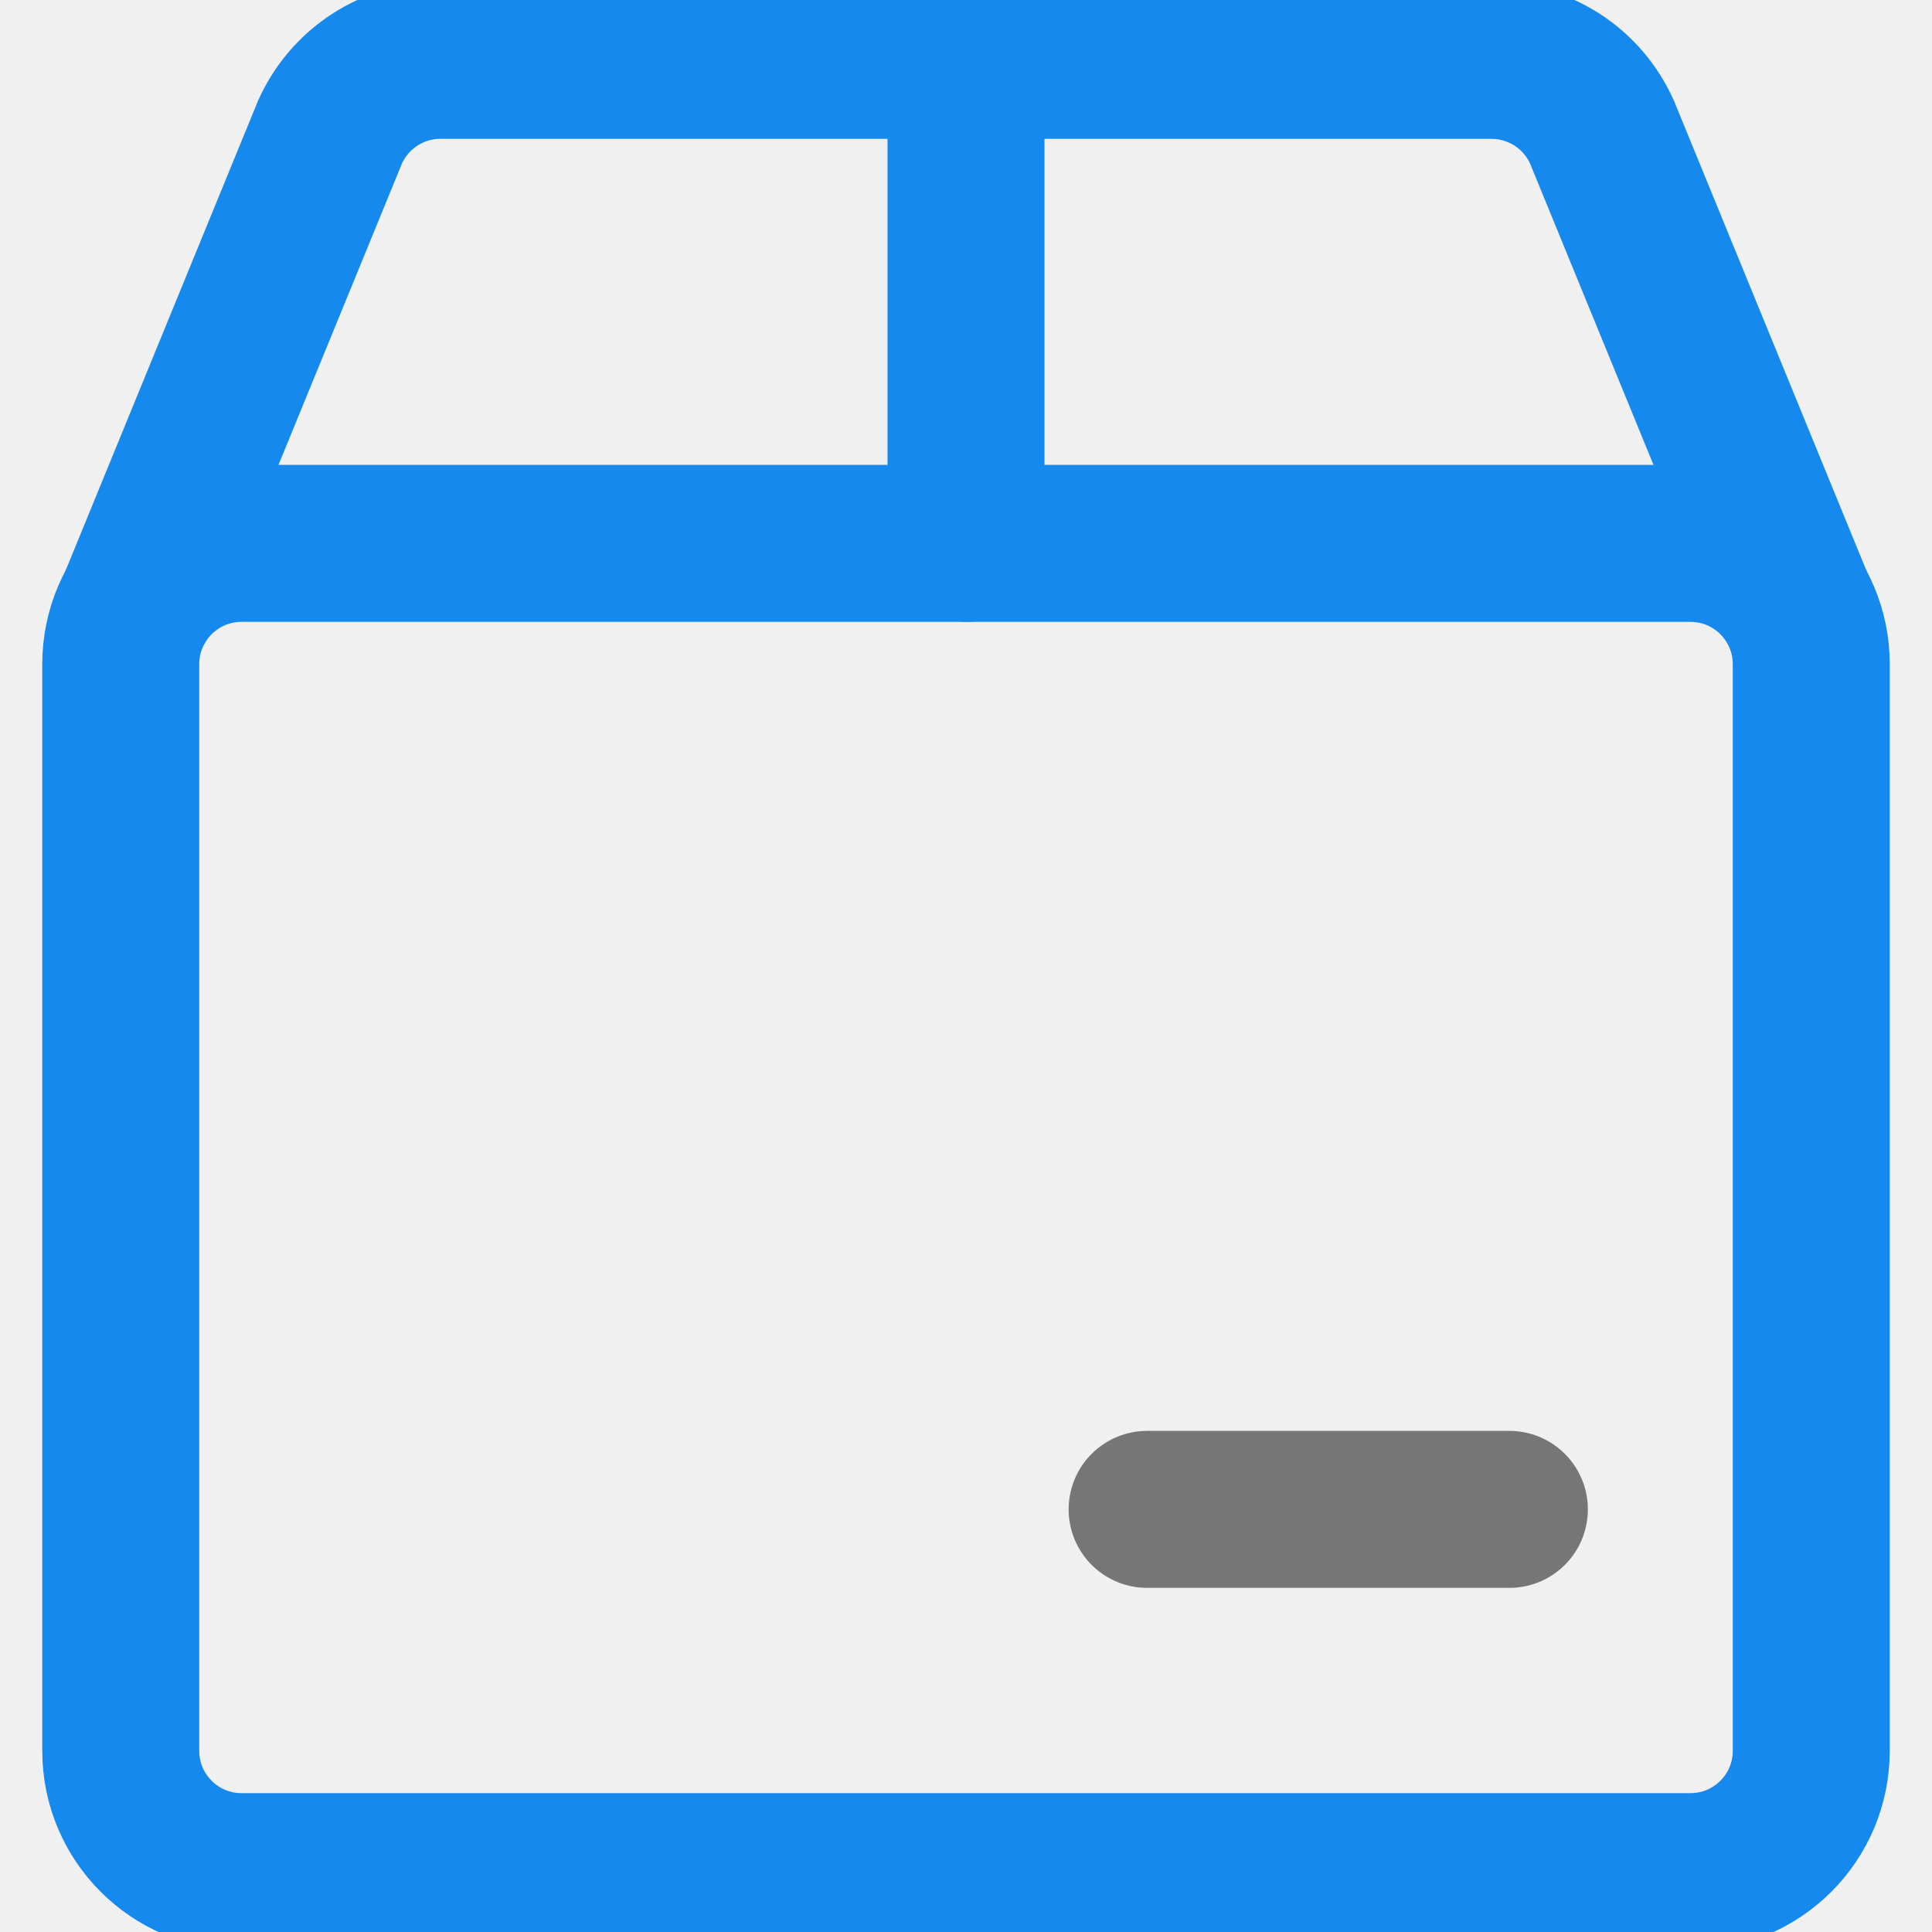
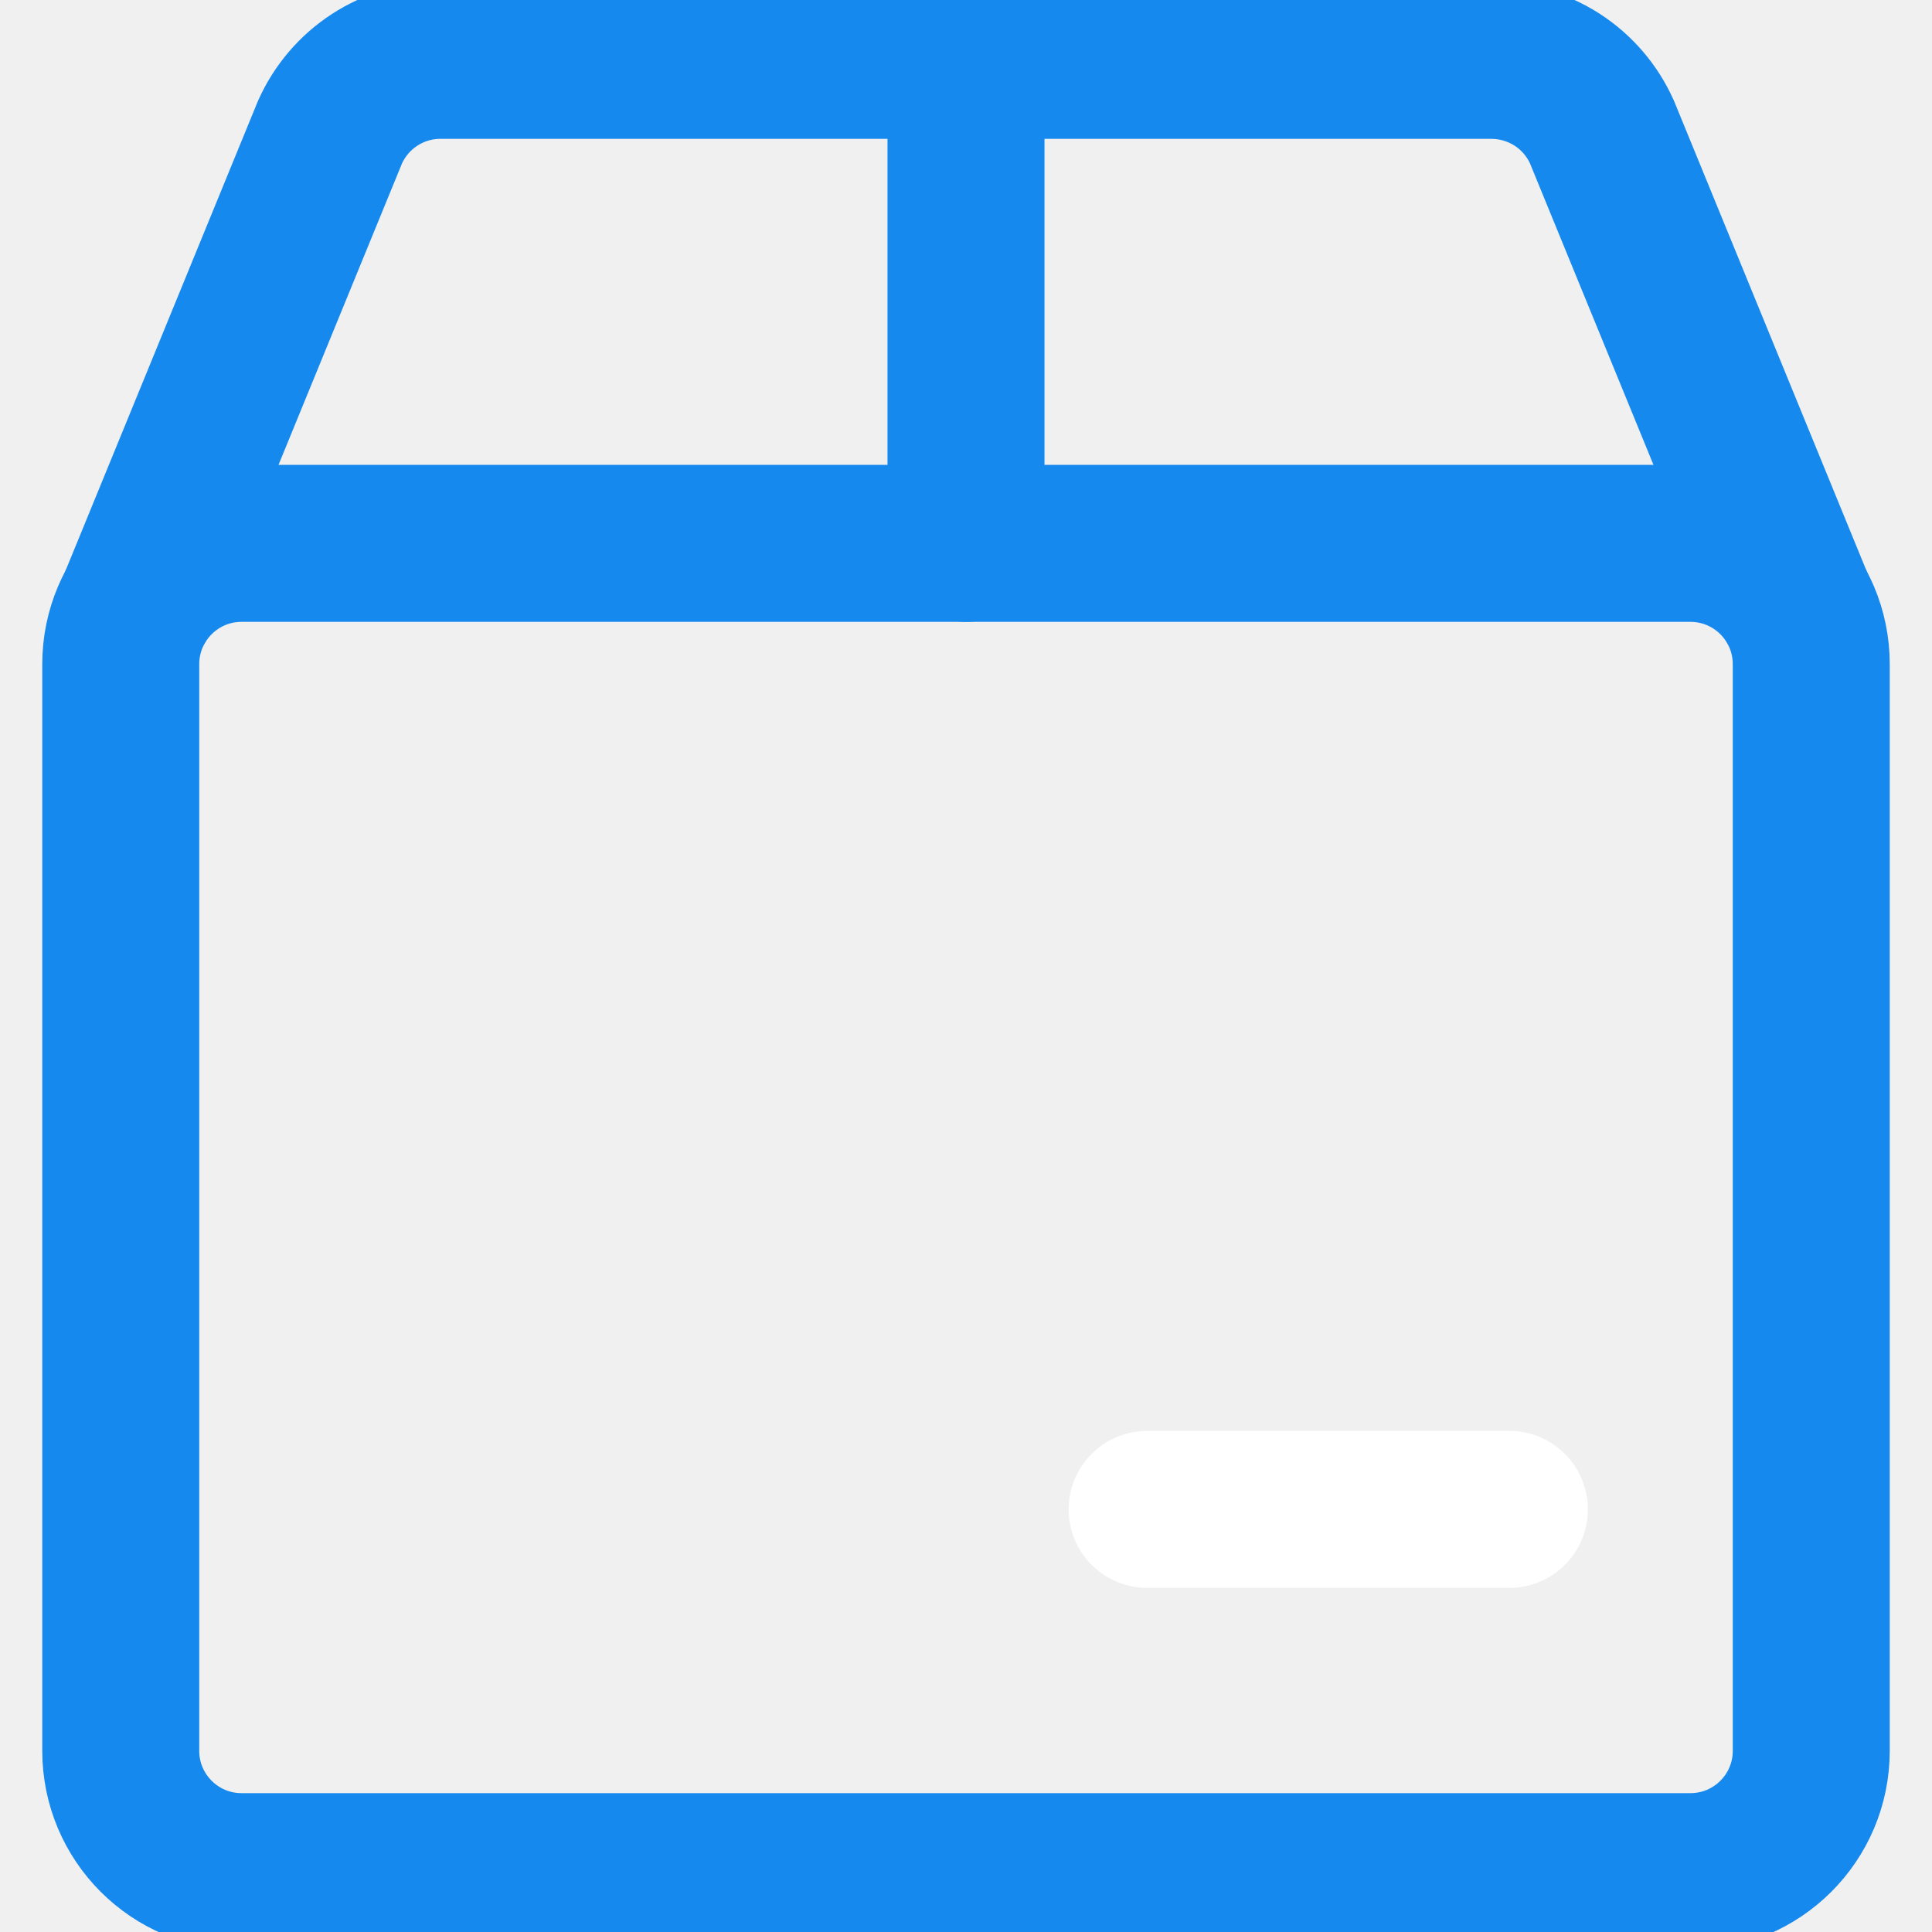
<svg xmlns="http://www.w3.org/2000/svg" width="16" height="16" viewBox="0 0 16 16" fill="none">
  <g clip-path="url(#clip0)">
    <path d="M14 4.5H2C1.448 4.5 1 4.948 1 5.5V14.5C1 15.052 1.448 15.5 2 15.5H14C14.552 15.5 15 15.052 15 14.5V5.5C15 4.948 14.552 4.5 14 4.5Z" stroke="#1589EE" stroke-width="1.3" stroke-linecap="round" stroke-linejoin="round" />
    <path d="M14.867 5L13.267 1.094C13.188 0.917 13.059 0.766 12.897 0.661C12.734 0.556 12.544 0.5 12.351 0.5H3.65C3.456 0.499 3.266 0.555 3.103 0.661C2.941 0.766 2.812 0.917 2.733 1.094L1.133 5" stroke="#1589EE" stroke-width="1.3" stroke-linecap="round" stroke-linejoin="round" />
    <path d="M8 4.5V0.5" stroke="#1589EE" stroke-width="1.3" stroke-linecap="round" stroke-linejoin="round" />
-     <path d="M9.5 12.5H12.5" stroke="#767676" stroke-width="1.3" stroke-linecap="round" stroke-linejoin="round" />
+     <path d="M9.5 12.5H12.5" stroke="#ffffff" stroke-width="1.3" stroke-linecap="round" stroke-linejoin="round" />
  </g>
  <defs>
    <clipPath id="clip0">
      <rect width="16" height="16" fill="white" />
    </clipPath>
  </defs>
</svg>
